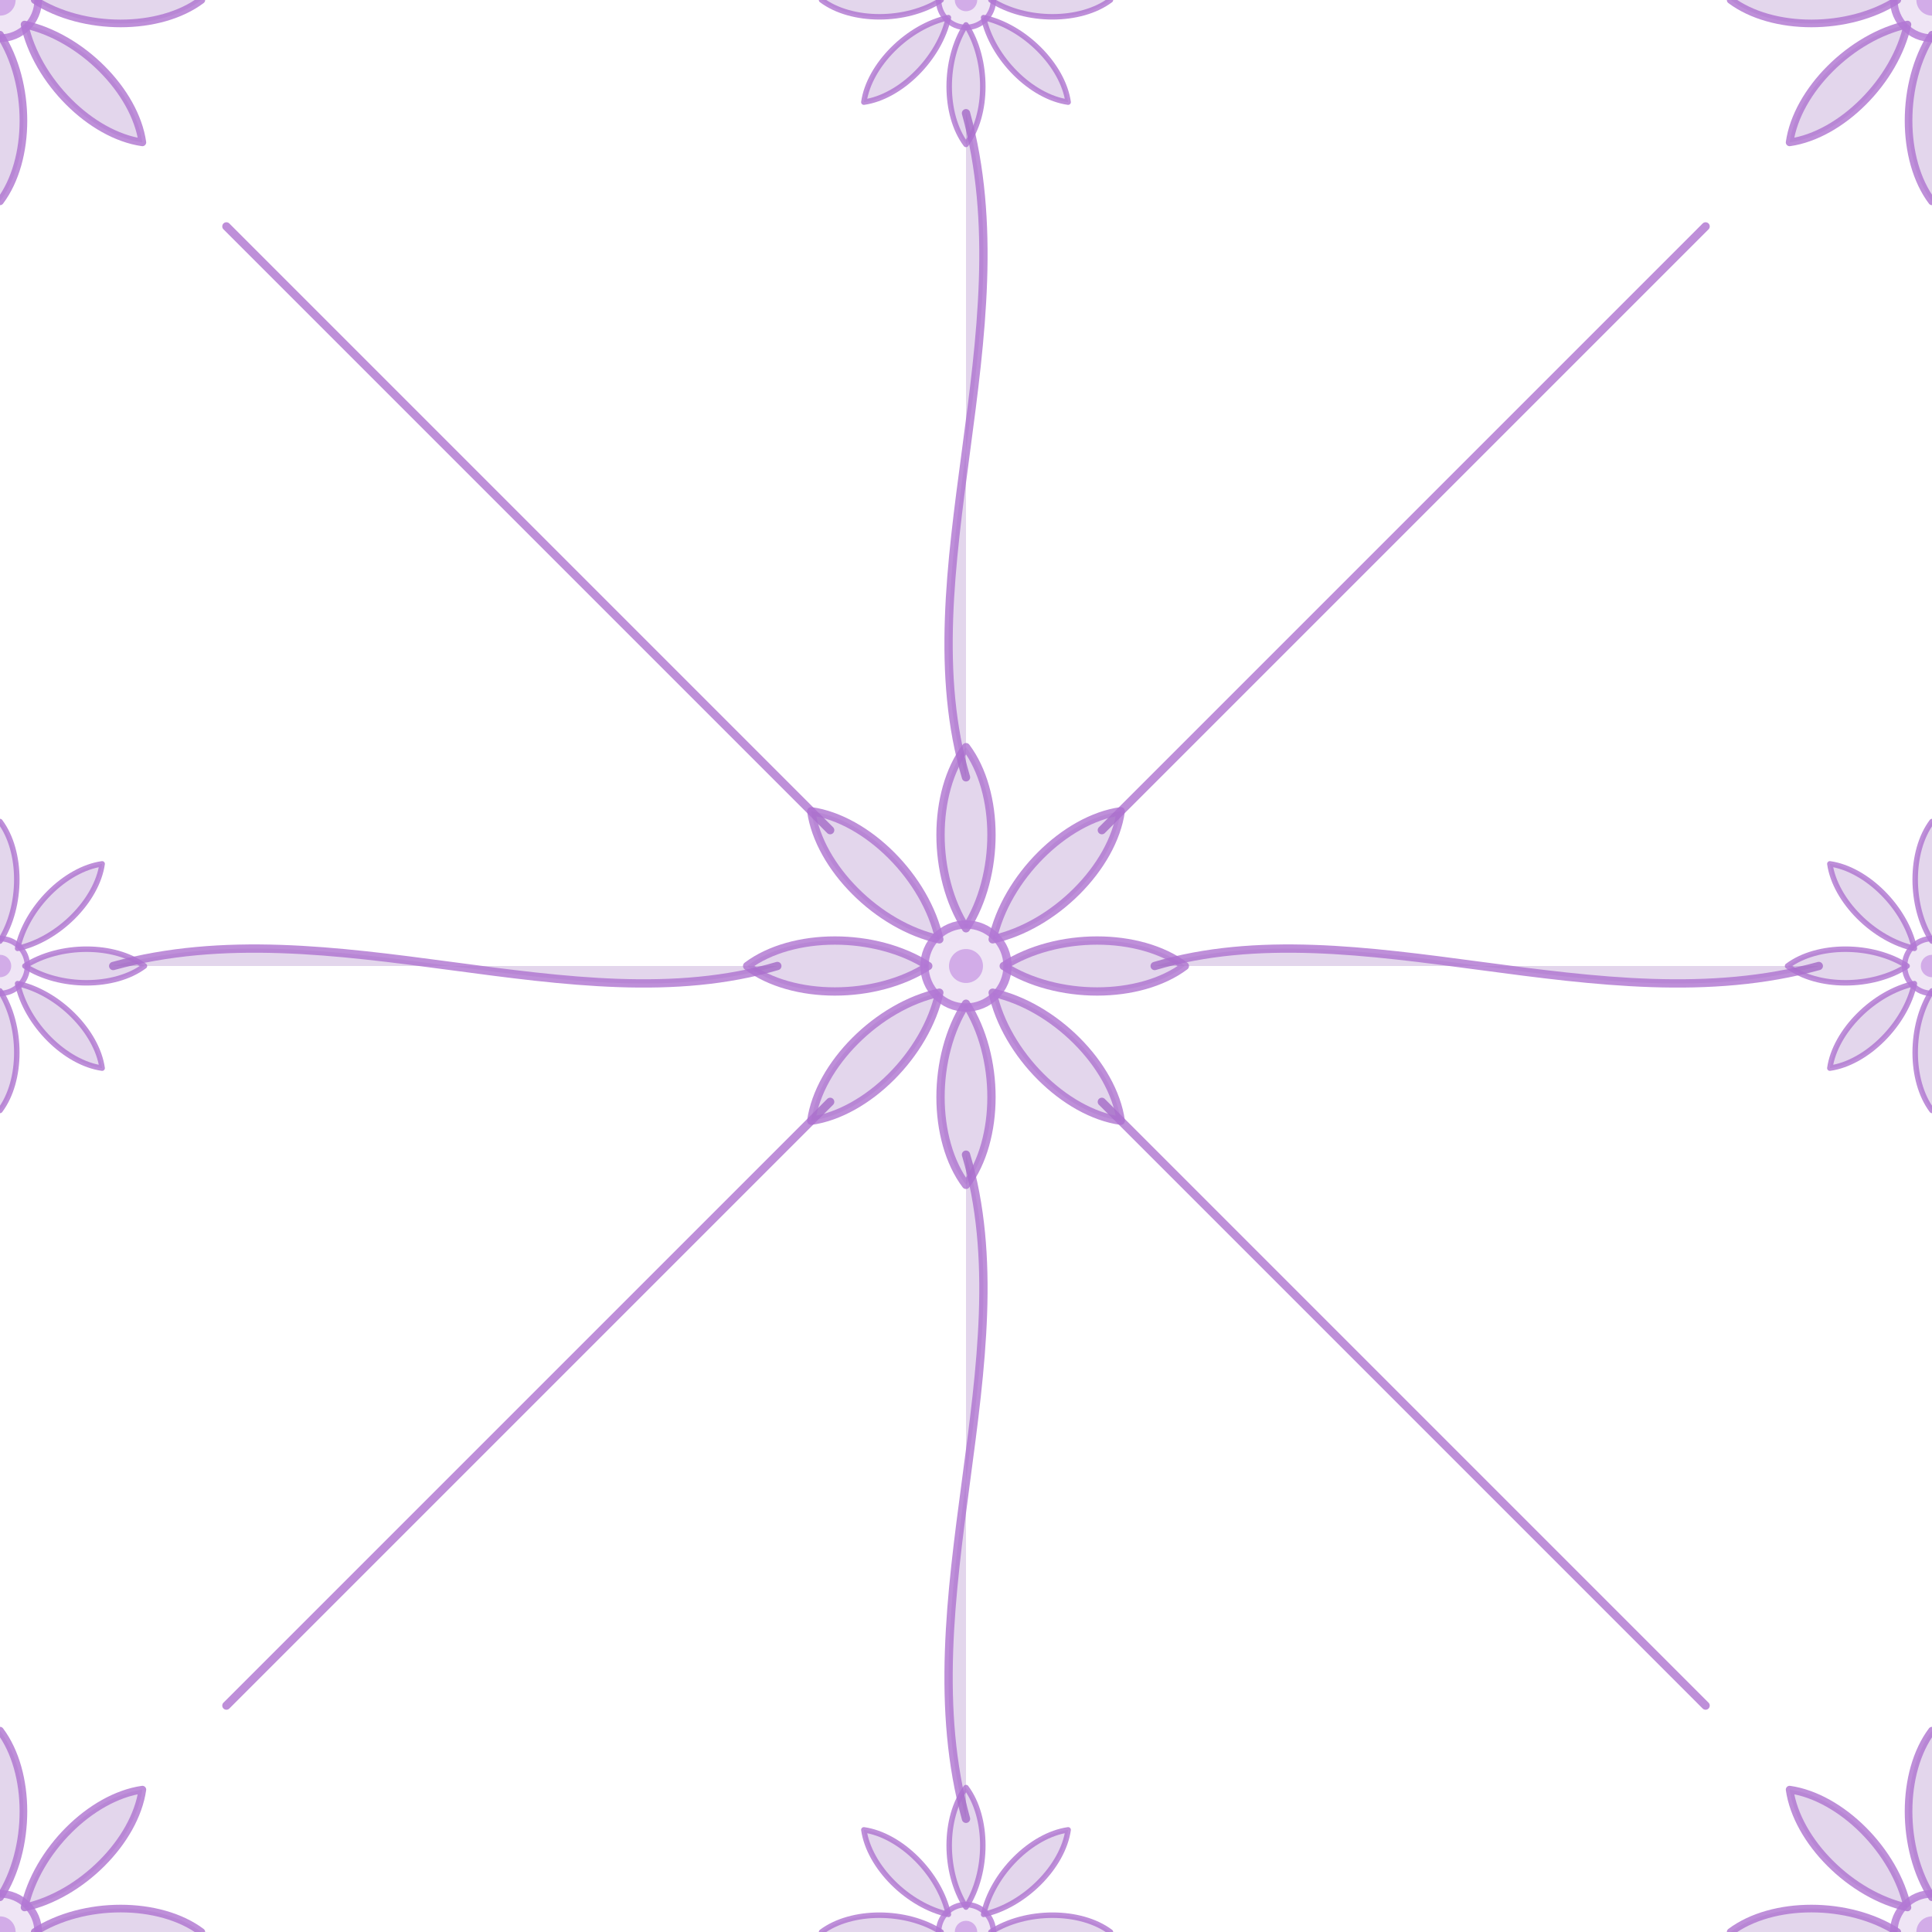
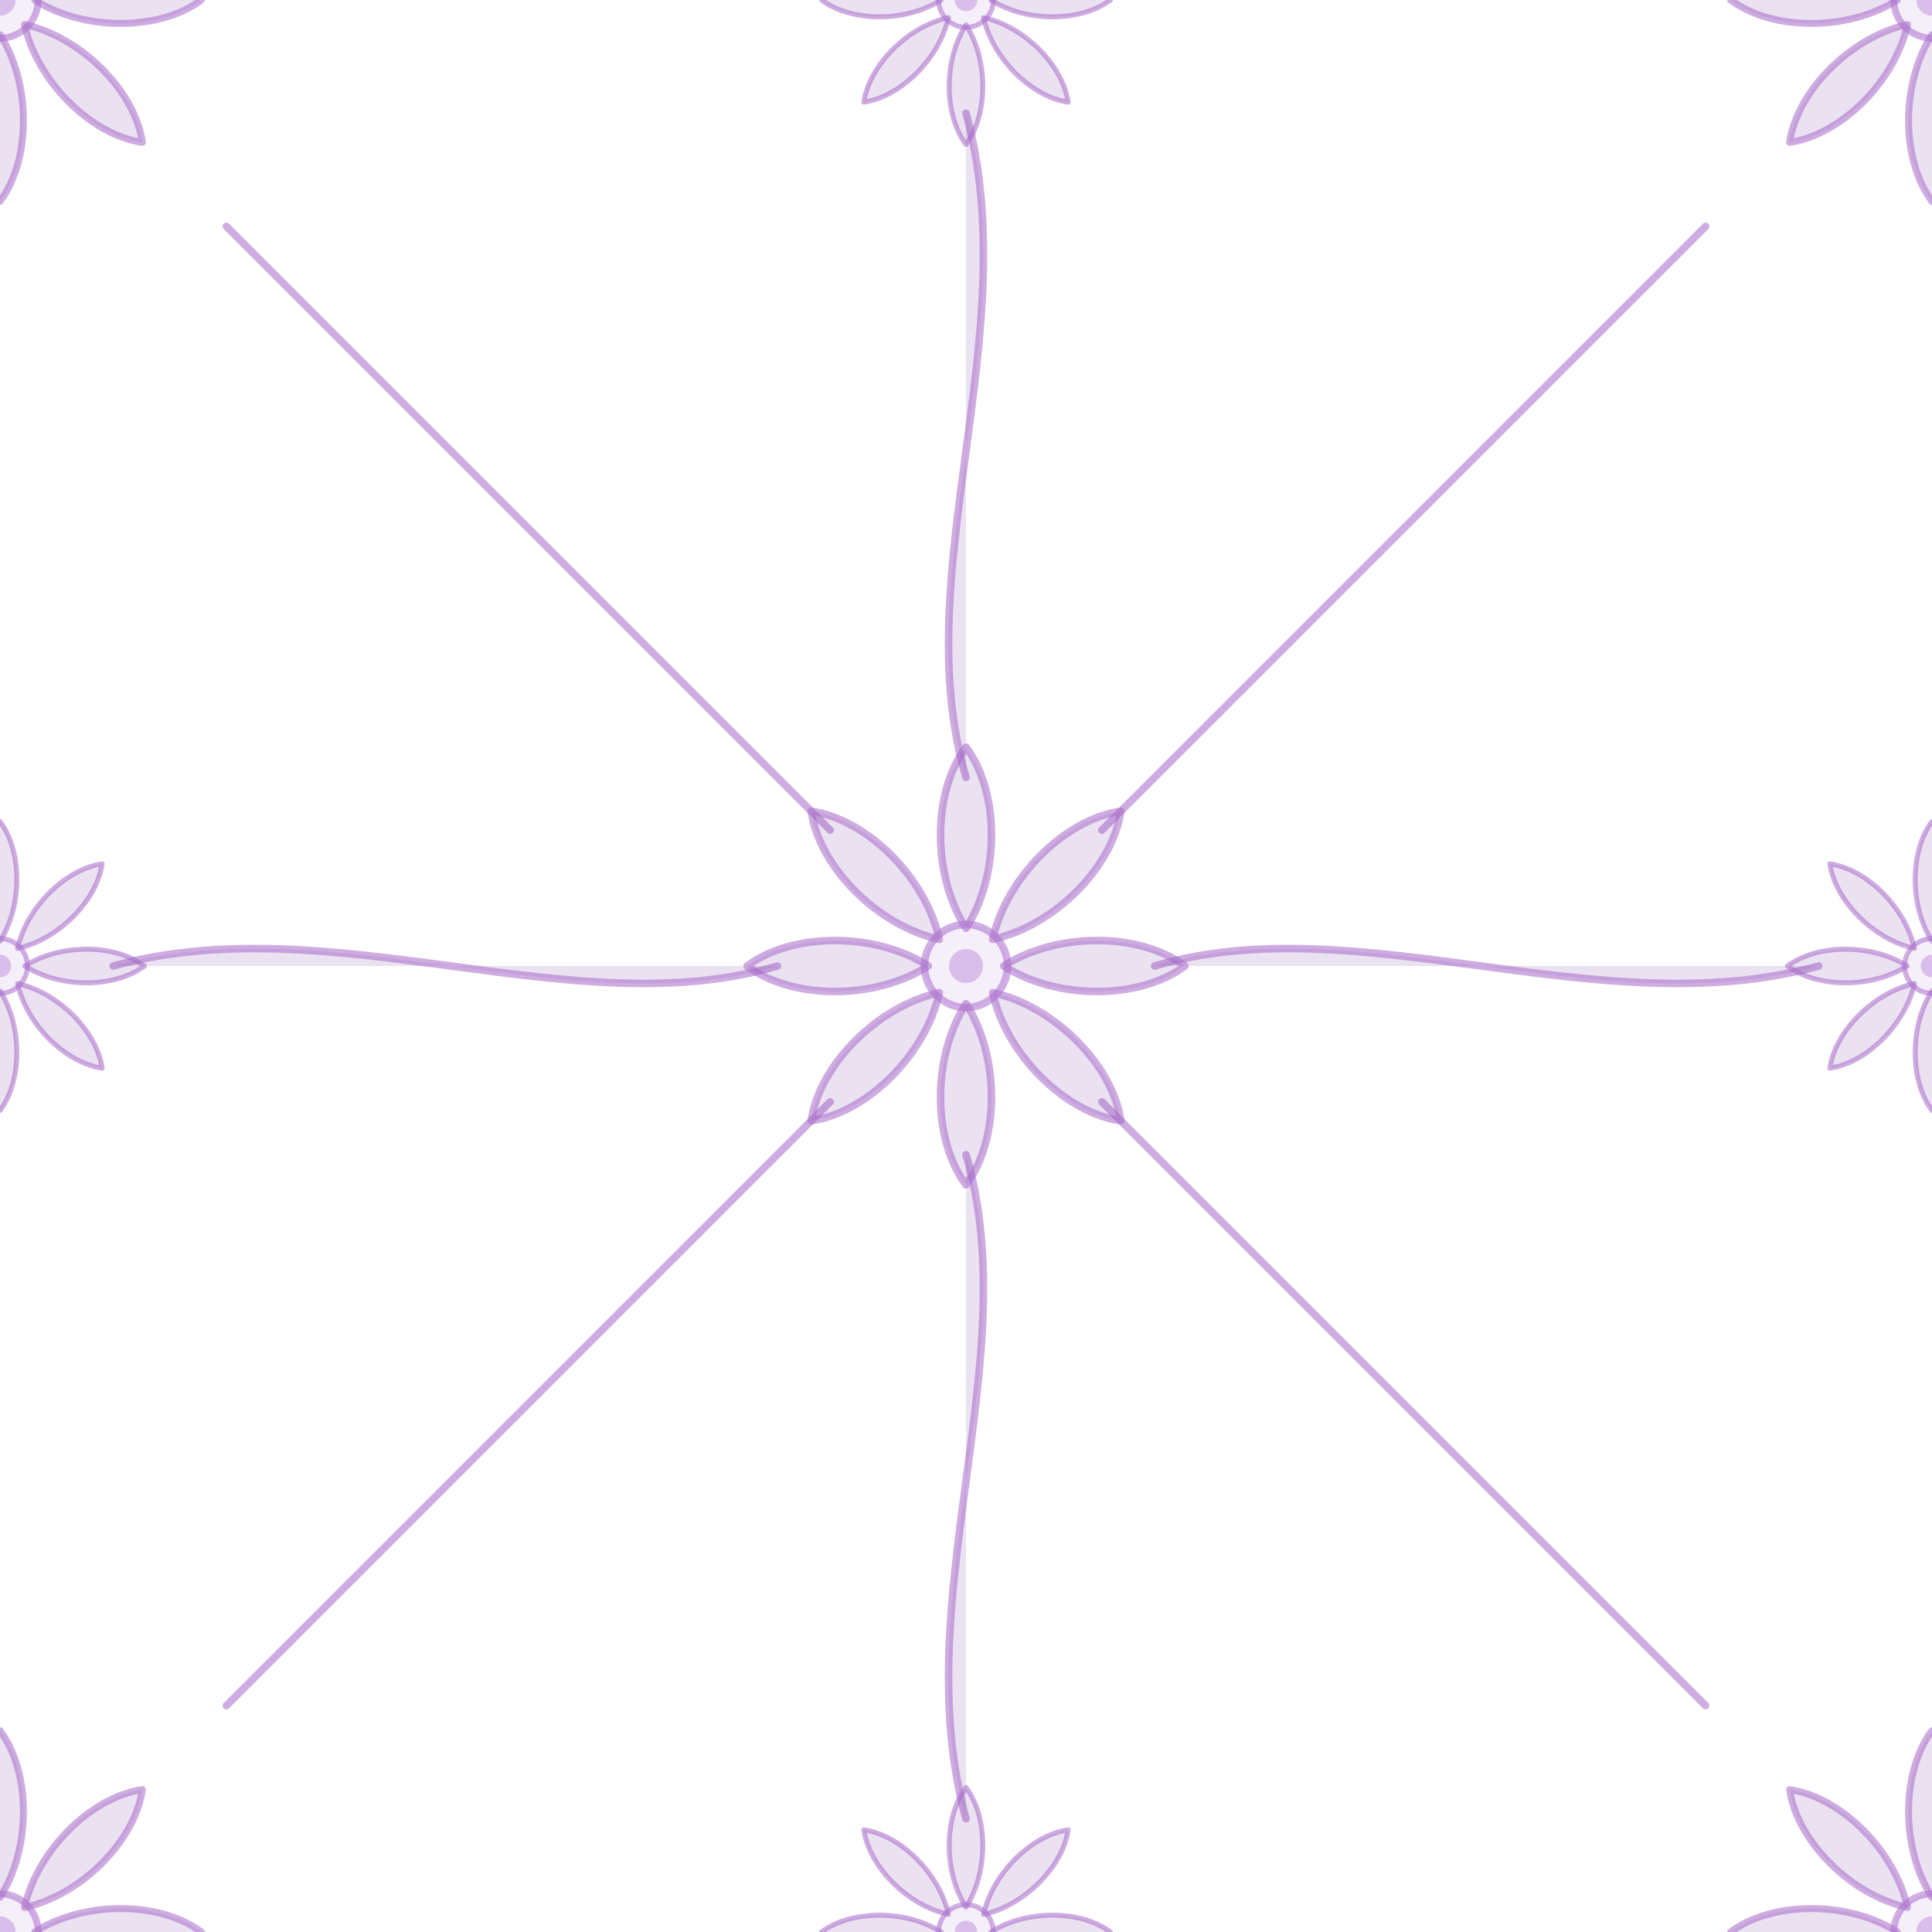
<svg xmlns="http://www.w3.org/2000/svg" width="512" height="512" viewBox="0 0 512 512">
  <defs>
    <path id="pet" d="M0,-10 C9,-24 9,-46 0,-58 C-9,-46 -9,-24 0,-10 Z" />
    <g id="fl">
      <use href="#pet" transform="rotate(0)" />
      <use href="#pet" transform="rotate(45)" />
      <use href="#pet" transform="rotate(90)" />
      <use href="#pet" transform="rotate(135)" />
      <use href="#pet" transform="rotate(180)" />
      <use href="#pet" transform="rotate(225)" />
      <use href="#pet" transform="rotate(270)" />
      <use href="#pet" transform="rotate(315)" />
-       <circle r="11" fill="rgba(150,90,190,0.16)" stroke="rgba(178,118,212,0.80)" />
-       <circle r="4.5" fill="rgba(198,150,228,0.72)" stroke="none" />
+       <circle r="11" fill="rgba(150,90,190,0.10)" stroke="rgba(170,110,205,0.55)" />
+       <circle r="4.5" fill="rgba(190,140,220,0.50)" stroke="none" />
    </g>
    <path id="vine" d="M0,-50 C-16,-104 16,-168 0,-226" />
    <path id="cvine" d="M36,-36 C92,-92 140,-140 196,-196" />
    <g id="lattice">
      <use href="#vine" transform="rotate(0)" />
      <use href="#vine" transform="rotate(90)" />
      <use href="#vine" transform="rotate(180)" />
      <use href="#vine" transform="rotate(270)" />
      <use href="#cvine" transform="rotate(0)" />
      <use href="#cvine" transform="rotate(90)" />
      <use href="#cvine" transform="rotate(180)" />
      <use href="#cvine" transform="rotate(270)" />
    </g>
  </defs>
-   <g fill="rgba(128,72,170,0.22)" stroke="rgba(172,112,206,0.78)" stroke-width="2.2" stroke-linecap="round" stroke-linejoin="round">
+   <g fill="rgba(125,70,165,0.16)" stroke="rgba(165,105,200,0.55)" stroke-width="2" stroke-linecap="round" stroke-linejoin="round">
    <use href="#lattice" transform="translate(256,256)" />
    <use href="#fl" transform="translate(256,256)" />
    <use href="#fl" transform="translate(0,0) scale(0.92)" />
    <use href="#fl" transform="translate(512,0) scale(0.92)" />
    <use href="#fl" transform="translate(0,512) scale(0.92)" />
    <use href="#fl" transform="translate(512,512) scale(0.92)" />
    <use href="#fl" transform="translate(256,0) scale(0.66)" />
    <use href="#fl" transform="translate(0,256) scale(0.66)" />
    <use href="#fl" transform="translate(512,256) scale(0.66)" />
    <use href="#fl" transform="translate(256,512) scale(0.66)" />
  </g>
</svg>
